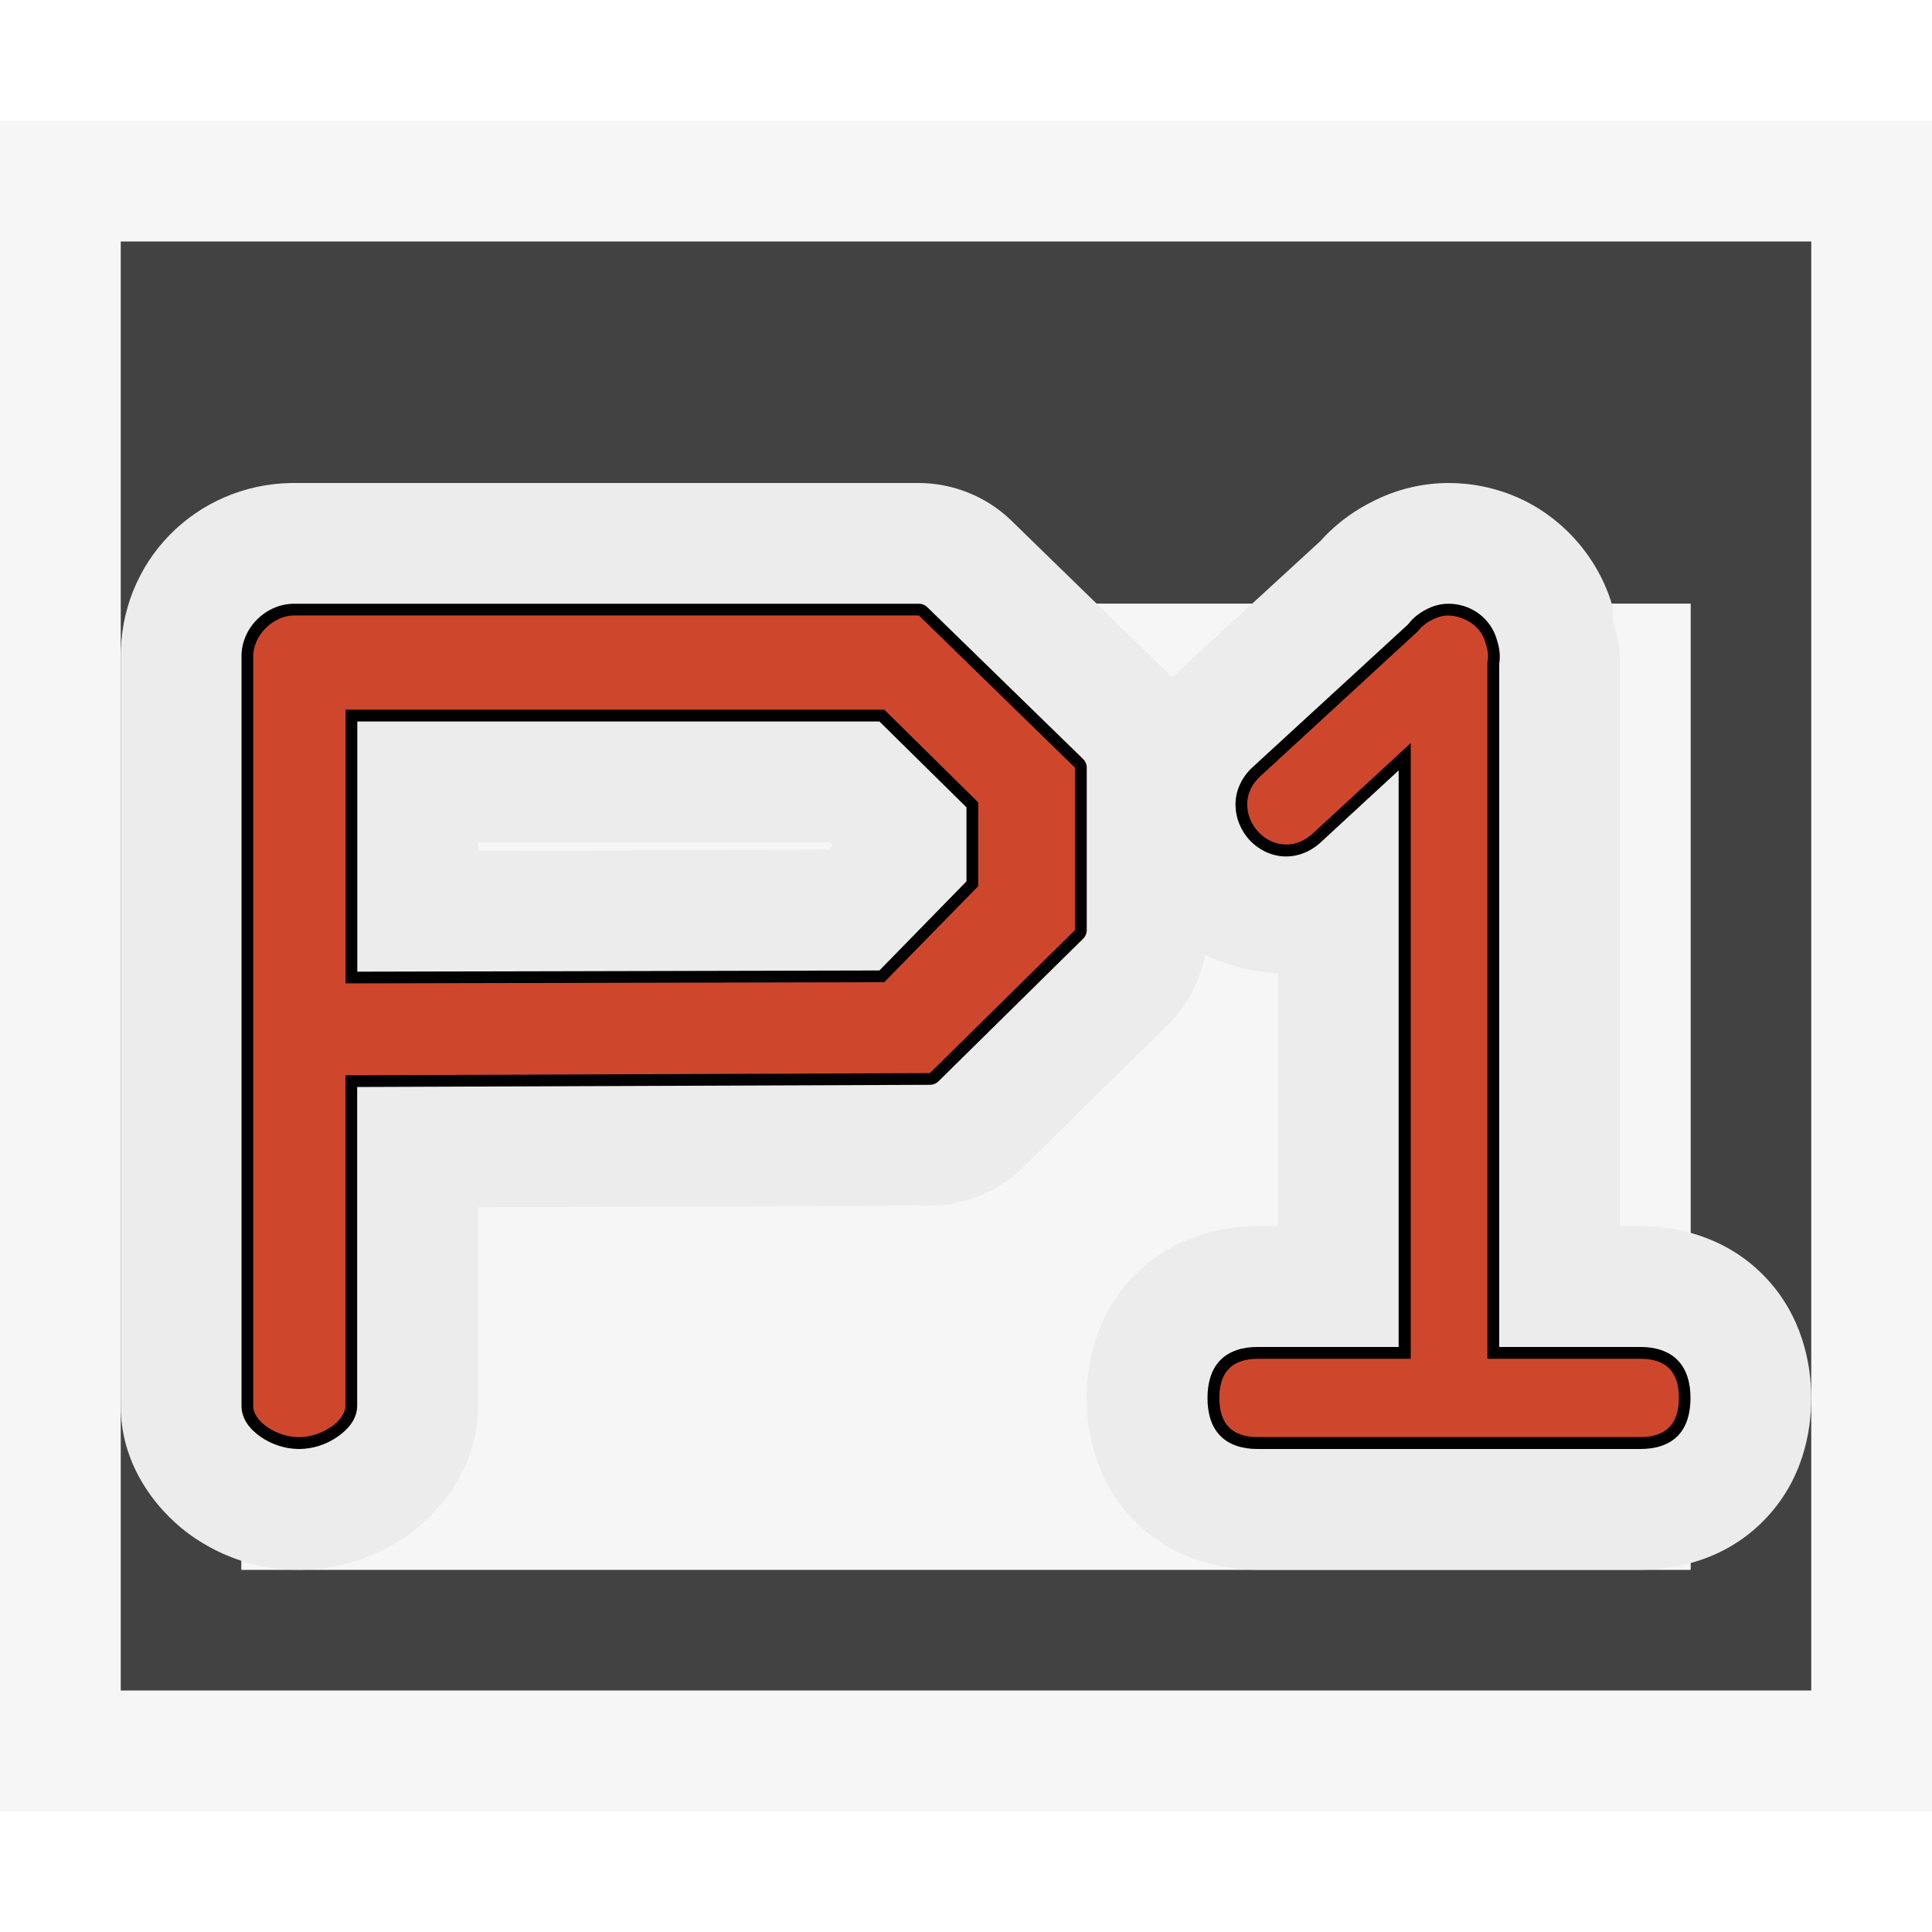
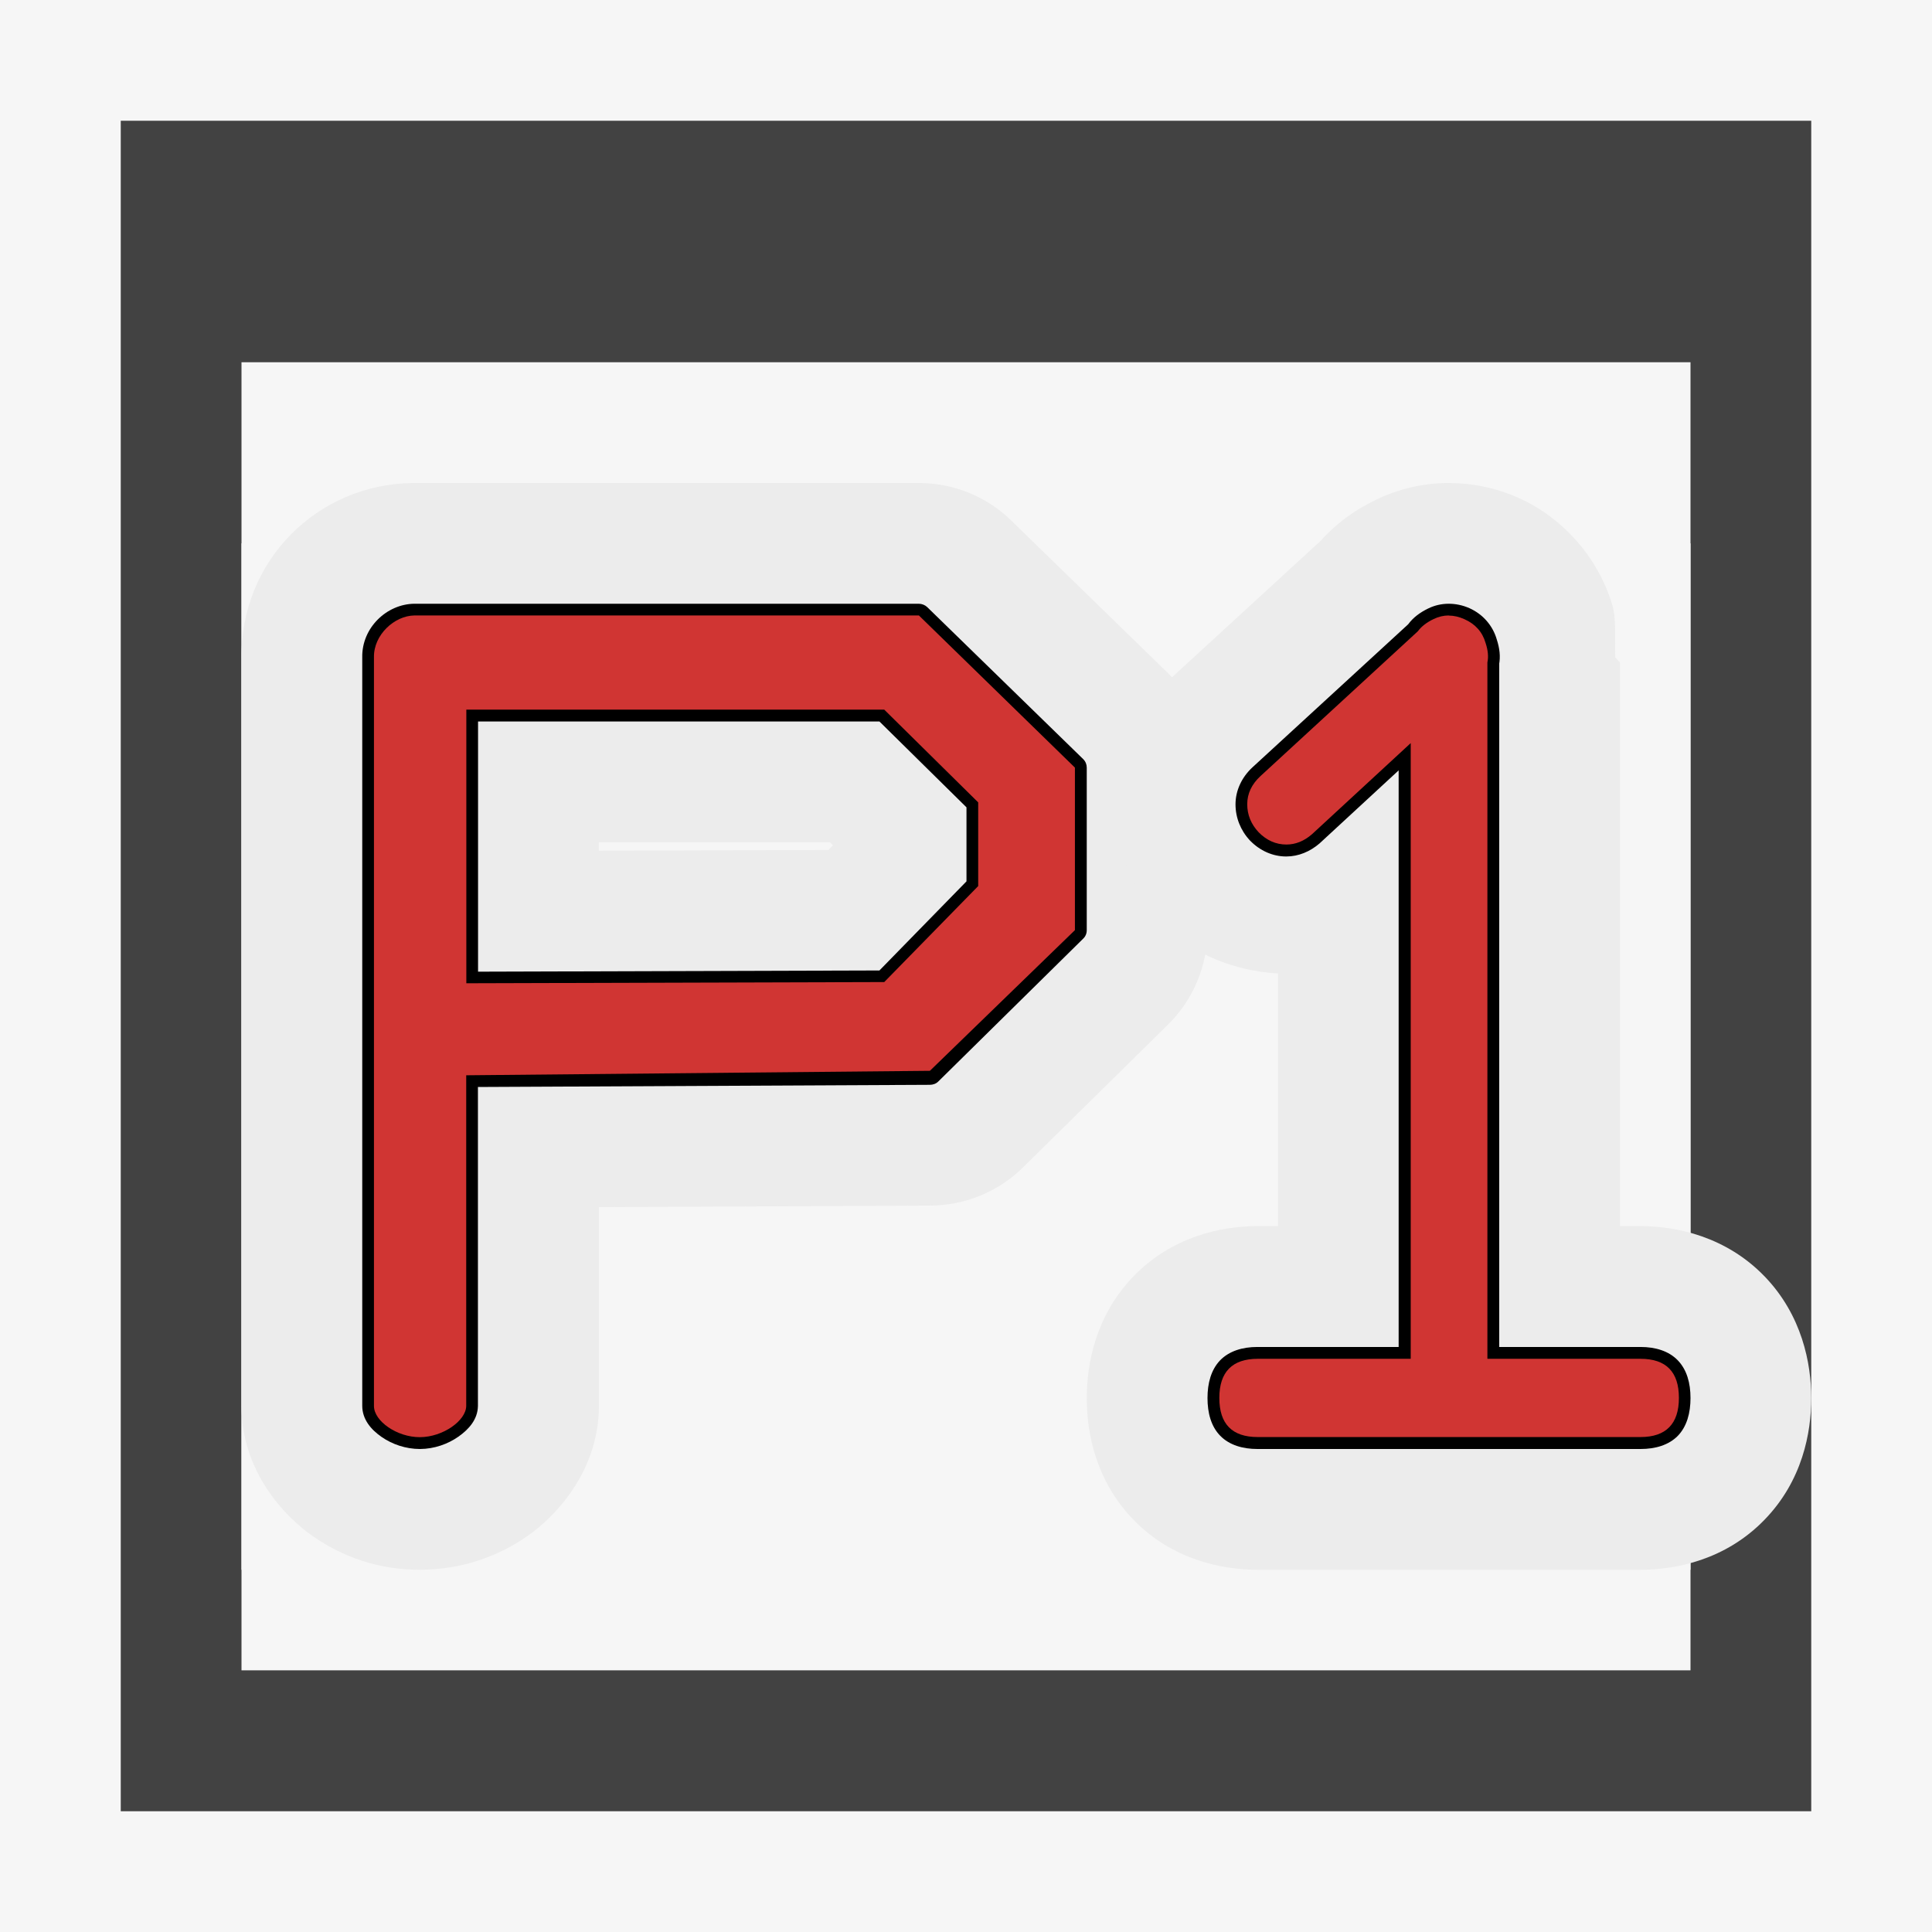
<svg xmlns="http://www.w3.org/2000/svg" xmlns:xlink="http://www.w3.org/1999/xlink" viewBox="0 0 16 16" version="1.1" id="svg23">
  <defs id="defs4">
    <style id="style2">.icon-canvas-transparent,.icon-vs-out{fill:#f6f6f6;}.icon-canvas-transparent{opacity:0;}.icon-vs-bg{fill:#424242;}.icon-vs-fg{fill:#f0eff1;}.icon-vs-action-orange{fill:#c27d1a;}</style>
  </defs>
-   <path class="icon-vs-out" d="M 16,15 H 0 V 1 h 16 z" id="path11" style="display:inline" />
-   <path class="icon-vs-bg" d="M 1,2 V 14 H 15 V 2 Z M 14,13 H 2 V 5 h 12 z" id="path14" />
-   <path class="icon-vs-fg" d="M 2,13 H 14 V 5 H 2 Z" id="path17" style="display:inline;fill:#f6f6f6;fill-opacity:1" />
+   <path class="icon-vs-out" d="M 16,16 H 0 V 0 h 16 z" id="path11" style="display:inline;stroke-width:1.069" />
+   <path class="icon-vs-bg" d="M 1,1 V 15 H 15 V 1 Z M 14,13.833 H 2 V 4.5 h 12 z" id="path14" style="stroke-width:1.08" />
+   <path class="icon-vs-fg" d="M 2,13 H 14 V 3 H 2 Z" id="path17" style="display:inline;fill:#f6f6f6;fill-opacity:1;stroke-width:1.118" />
  <g id="layer1">
-     <path style="display:inline;fill:#ececec;fill-opacity:1;stroke-width:1.014" xlink:href="#path867" id="path881" d="M 2.416,4 C 1.625,4.011 0.987,4.646 1,5.459 v 6.184 c -4.8161e-4,0.543 0.358,0.918 0.592,1.08 0.248,0.172 0.547,0.279 0.891,0.277 0.342,-0.002 0.639,-0.109 0.885,-0.279 0.222,-0.154 0.582,-0.521 0.592,-1.059 a 1,1 0 0 0 0,-0.008 c 3.96e-5,-0.004 3.6e-6,-0.008 0,-0.012 V 9.998 L 7.697,9.984 c 0.282,0.001 0.562,-0.111 0.766,-0.307 a 1,1 0 0 0 0.008,-0.008 L 9.672,8.486 C 9.88,8.282 10.001,7.991 10,7.699 V 6.361 C 10.001,6.069 9.88,5.779 9.672,5.574 a 1,1 0 0 0 -0.004,-0.004 L 8.375,4.311 a 1,1 0 0 0 -0.004,-0.004 C 8.168,4.111 7.887,3.999 7.605,4 H 2.441 c -0.007,-7.27e-5 -0.014,-7.27e-5 -0.021,0 a 1,1 0 0 0 -0.004,0 z M 3.959,6.975 H 6.873 L 6.898,7 l -0.037,0.037 -2.902,0.008 z" />
-     <path style="display:inline;fill:#ececec;fill-opacity:1;stroke-width:1" xlink:href="#path876" id="path884" d="m 11.998,4 c -0.199,0 -0.409,0.044 -0.607,0.141 -0.176,0.085 -0.375,0.22 -0.535,0.438 L 10.986,4.434 9.697,5.617 a 1,1 0 0 0 -0.004,0.004 C 9.424,5.871 9.232,6.244 9.232,6.66 c 0,0.363 0.146,0.722 0.387,0.98 a 1,1 0 0 0 0.016,0.016 c 0.001,0.001 0.003,0.003 0.004,0.004 C 9.872,7.898 10.217,8.041 10.584,8.062 v 2.092 h -0.17 c -0.304,0 -0.711,0.089 -1.027,0.416 C 9.075,10.892 9,11.293 9,11.578 c 0,0.285 0.072,0.685 0.389,1.01 C 9.709,12.917 10.118,13 10.414,13 h 3.172 c 0.296,0 0.705,-0.083 1.025,-0.412 C 14.928,12.263 15,11.863 15,11.578 c 0,-0.286 -0.076,-0.686 -0.387,-1.008 -0.316,-0.327 -0.724,-0.416 -1.027,-0.416 H 13.416 V 5.486 A 1,1 0 0 0 13.359,5.156 c -0.01,-0.043 0.004,-0.109 -0.008,-0.146 C 13.235,4.619 12.947,4.292 12.584,4.127 12.393,4.04 12.19,4 11.998,4 Z" />
-     <path id="path867" style="display:inline;fill:#000000;fill-opacity:1;stroke-width:1.014" d="M 2.43,5 C 2.202,5.003 1.996,5.199 2,5.443 v 6.199 c -9.97e-5,0.112 0.072,0.197 0.16,0.258 0.088,0.061 0.2,0.1 0.318,0.1 0.119,-5.66e-4 0.231,-0.041 0.318,-0.102 0.087,-0.061 0.16,-0.143 0.162,-0.254 a 0.098,0.098 0 0 0 0,-0.002 V 9.002 L 7.701,8.984 A 0.098,0.098 0 0 0 7.77,8.957 L 8.971,7.773 A 0.098,0.098 0 0 0 9,7.703 V 6.357 A 0.098,0.098 0 0 0 8.971,6.287 L 7.678,5.027 A 0.098,0.098 0 0 0 7.609,5 H 2.432 a 0.098,0.098 0 0 0 -0.002,0 z M 2.959,5.975 H 7.283 L 8.004,6.686 V 7.299 L 7.283,8.037 2.959,8.047 Z" />
+     <path style="display:inline;fill:#ececec;fill-opacity:1;stroke-width:1.014" xlink:href="#path867" id="path881" d="M 3.416,4 C 2.625,4.011 1.987,4.646 2,5.459 v 6.184 c -4.816e-4,0.543 0.358,0.918 0.592,1.08 0.248,0.172 0.547,0.279 0.891,0.277 0.342,-0.002 0.639,-0.109 0.885,-0.279 0.222,-0.154 0.582,-0.521 0.592,-1.059 a 1,1 0 0 0 0,-0.018 v -0.002 -1.645 L 7.697,9.984 c 0.285,0.001 0.56,-0.109 0.766,-0.307 a 1,1 0 0 0 0.008,-0.008 L 9.672,8.486 C 9.883,8.279 10.001,7.995 10,7.699 V 6.361 C 10.001,6.066 9.883,5.782 9.672,5.574 a 1,1 0 0 0 -0.004,-0.004 L 8.375,4.311 a 1,1 0 0 0 -0.004,-0.004 C 8.166,4.109 7.891,3.999 7.605,4 H 3.432 3.43 A 1,1 0 0 0 3.416,4 Z M 4.959,6.975 H 6.873 L 6.898,7 l -0.037,0.039 -1.902,0.006 z" />
+     <path style="display:inline;fill:#ececec;fill-opacity:1;stroke-width:1" xlink:href="#path876" id="path884" d="m 11.998,4 c -0.199,0 -0.409,0.044 -0.607,0.141 -0.176,0.085 -0.375,0.22 -0.535,0.438 L 10.986,4.434 9.697,5.617 a 1,1 0 0 0 -0.004,0.004 C 9.424,5.871 9.232,6.244 9.232,6.66 c 0,0.363 0.146,0.722 0.387,0.98 a 1,1 0 0 0 0.016,0.016 c 0.001,0.001 0.003,0.003 0.004,0.004 C 9.872,7.898 10.217,8.041 10.584,8.062 v 2.092 h -0.17 c -0.304,0 -0.711,0.089 -1.027,0.416 C 9.075,10.892 9,11.293 9,11.578 c 0,0.285 0.072,0.685 0.389,1.01 C 9.709,12.917 10.118,13 10.414,13 h 3.172 c 0.296,0 0.705,-0.083 1.025,-0.412 C 14.928,12.263 15,11.863 15,11.578 c 0,-0.286 -0.076,-0.686 -0.387,-1.008 -0.316,-0.327 -0.724,-0.416 -1.027,-0.416 H 13.416 V 5.486 a 1,1 0 0 0 -0.039,-0.041 c -0.004,-0.155 0.009,-0.325 -0.025,-0.436 C 13.235,4.619 12.947,4.292 12.584,4.127 12.393,4.04 12.19,4 11.998,4 Z" />
+     <path id="path867" style="display:inline;fill:#000000;fill-opacity:1;stroke-width:1.014" d="M 3.43,5 C 3.202,5.003 2.996,5.199 3,5.443 v 6.199 c -9.97e-5,0.112 0.072,0.197 0.16,0.258 0.088,0.061 0.2,0.1 0.318,0.1 0.119,-5.66e-4 0.231,-0.041 0.318,-0.102 0.087,-0.061 0.16,-0.143 0.162,-0.254 6.8e-6,-6.67e-4 6.8e-6,-0.001 0,-0.002 V 9.002 L 7.701,8.984 C 7.726,8.984 7.752,8.975 7.77,8.957 L 8.971,7.773 C 8.99,7.755 9,7.73 9,7.703 V 6.357 C 9,6.331 8.99,6.306 8.971,6.287 L 7.678,5.027 C 7.66,5.01 7.634,5 7.609,5 H 3.432 c -6.5e-4,-6.5e-6 -0.001,-6.5e-6 -0.002,0 z M 3.959,5.975 H 7.283 L 8.004,6.686 V 7.299 L 7.283,8.037 3.959,8.047 Z" />
    <path id="path876" style="display:inline;fill:#000000;fill-opacity:1;stroke-width:1" d="m 11.998,5 c -0.057,0 -0.115,0.012 -0.17,0.039 -0.068,0.033 -0.125,0.075 -0.166,0.131 l -1.289,1.184 c -0.089,0.082 -0.141,0.192 -0.141,0.307 0,0.111 0.042,0.216 0.119,0.299 a 0.098,0.098 0 0 0 0.002,0.002 c 0.081,0.083 0.187,0.131 0.299,0.131 0.101,0 0.197,-0.04 0.277,-0.109 a 0.098,0.098 0 0 0 0.002,-0.002 l 0.652,-0.602 v 4.775 h -1.17 c -0.123,0 -0.233,0.033 -0.309,0.111 C 10.03,11.344 10,11.454 10,11.578 c 0,0.124 0.03,0.235 0.105,0.312 C 10.181,11.968 10.292,12 10.414,12 h 3.172 c 0.123,0 0.233,-0.032 0.309,-0.109 C 13.97,11.813 14,11.702 14,11.578 c 0,-0.124 -0.03,-0.234 -0.105,-0.312 -0.075,-0.078 -0.186,-0.111 -0.309,-0.111 H 12.416 V 5.486 l -0.002,0.02 c 0.014,-0.068 0.005,-0.138 -0.018,-0.209 C 12.363,5.181 12.281,5.087 12.17,5.037 12.114,5.012 12.055,5 11.998,5 Z" />
-     <path id="path858" style="display:inline;fill:#ce472c;fill-opacity:1;stroke-width:0.986" d="M 2.432,5.097 C 2.266,5.099 2.094,5.258 2.097,5.442 v 6.202 c -1.113e-4,0.125 0.191,0.259 0.381,0.258 0.191,-9.09e-4 0.381,-0.137 0.383,-0.258 V 8.905 L 7.701,8.887 8.902,7.703 V 6.357 L 7.61,5.097 Z M 2.862,5.877 H 7.323 L 8.101,6.645 V 7.339 L 7.323,8.134 2.862,8.144 Z" />
-     <path id="path858-1" style="display:inline;fill:#ce472c;fill-opacity:1;stroke-width:0.961" d="m 11.998,5.097 c -0.043,0 -0.085,0.01 -0.126,0.03 -0.056,0.027 -0.1,0.06 -0.13,0.101 l -1.303,1.199 c -0.073,0.067 -0.11,0.146 -0.11,0.233 0,0.088 0.032,0.166 0.095,0.233 0.066,0.067 0.143,0.101 0.229,0.101 0.076,0 0.146,-0.028 0.212,-0.085 l 0.818,-0.755 v 5.099 h -1.267 c -0.211,0 -0.318,0.109 -0.318,0.324 0,0.216 0.106,0.324 0.318,0.324 h 3.17 c 0.211,0 0.318,-0.109 0.318,-0.324 0,-0.216 -0.106,-0.324 -0.318,-0.324 H 12.318 V 5.486 c 0.01,-0.047 0.005,-0.101 -0.015,-0.161 -0.026,-0.091 -0.085,-0.157 -0.175,-0.197 -0.045,-0.02 -0.087,-0.03 -0.13,-0.03 z" />
+     <path id="path858" style="display:inline;fill:#d03533;fill-opacity:1;stroke-width:0.986" d="M 3.432,5.097 C 3.266,5.099 3.094,5.258 3.097,5.442 v 6.202 c -1.113e-4,0.125 0.191,0.259 0.381,0.258 0.191,-9.09e-4 0.381,-0.137 0.383,-0.258 V 8.905 L 7.701,8.868 8.902,7.703 V 6.357 L 7.61,5.097 Z M 3.862,5.877 H 7.323 l 0.778,0.768 v 0.693 l -0.778,0.795 -3.461,0.01 z" />
+     <path id="path858-1" style="display:inline;fill:#d03533;fill-opacity:1;stroke-width:0.961" d="m 11.998,5.097 c -0.043,0 -0.085,0.01 -0.126,0.03 -0.056,0.027 -0.1,0.06 -0.13,0.101 l -1.303,1.199 c -0.073,0.067 -0.11,0.146 -0.11,0.233 0,0.088 0.032,0.166 0.095,0.233 0.066,0.067 0.143,0.101 0.229,0.101 0.076,0 0.146,-0.028 0.212,-0.085 l 0.818,-0.755 v 5.099 h -1.267 c -0.211,0 -0.318,0.109 -0.318,0.324 0,0.216 0.106,0.324 0.318,0.324 h 3.17 c 0.211,0 0.318,-0.109 0.318,-0.324 0,-0.216 -0.106,-0.324 -0.318,-0.324 H 12.318 V 5.486 c 0.01,-0.047 0.005,-0.101 -0.015,-0.161 -0.026,-0.091 -0.085,-0.157 -0.175,-0.197 -0.045,-0.02 -0.087,-0.03 -0.13,-0.03 z" />
  </g>
</svg>
